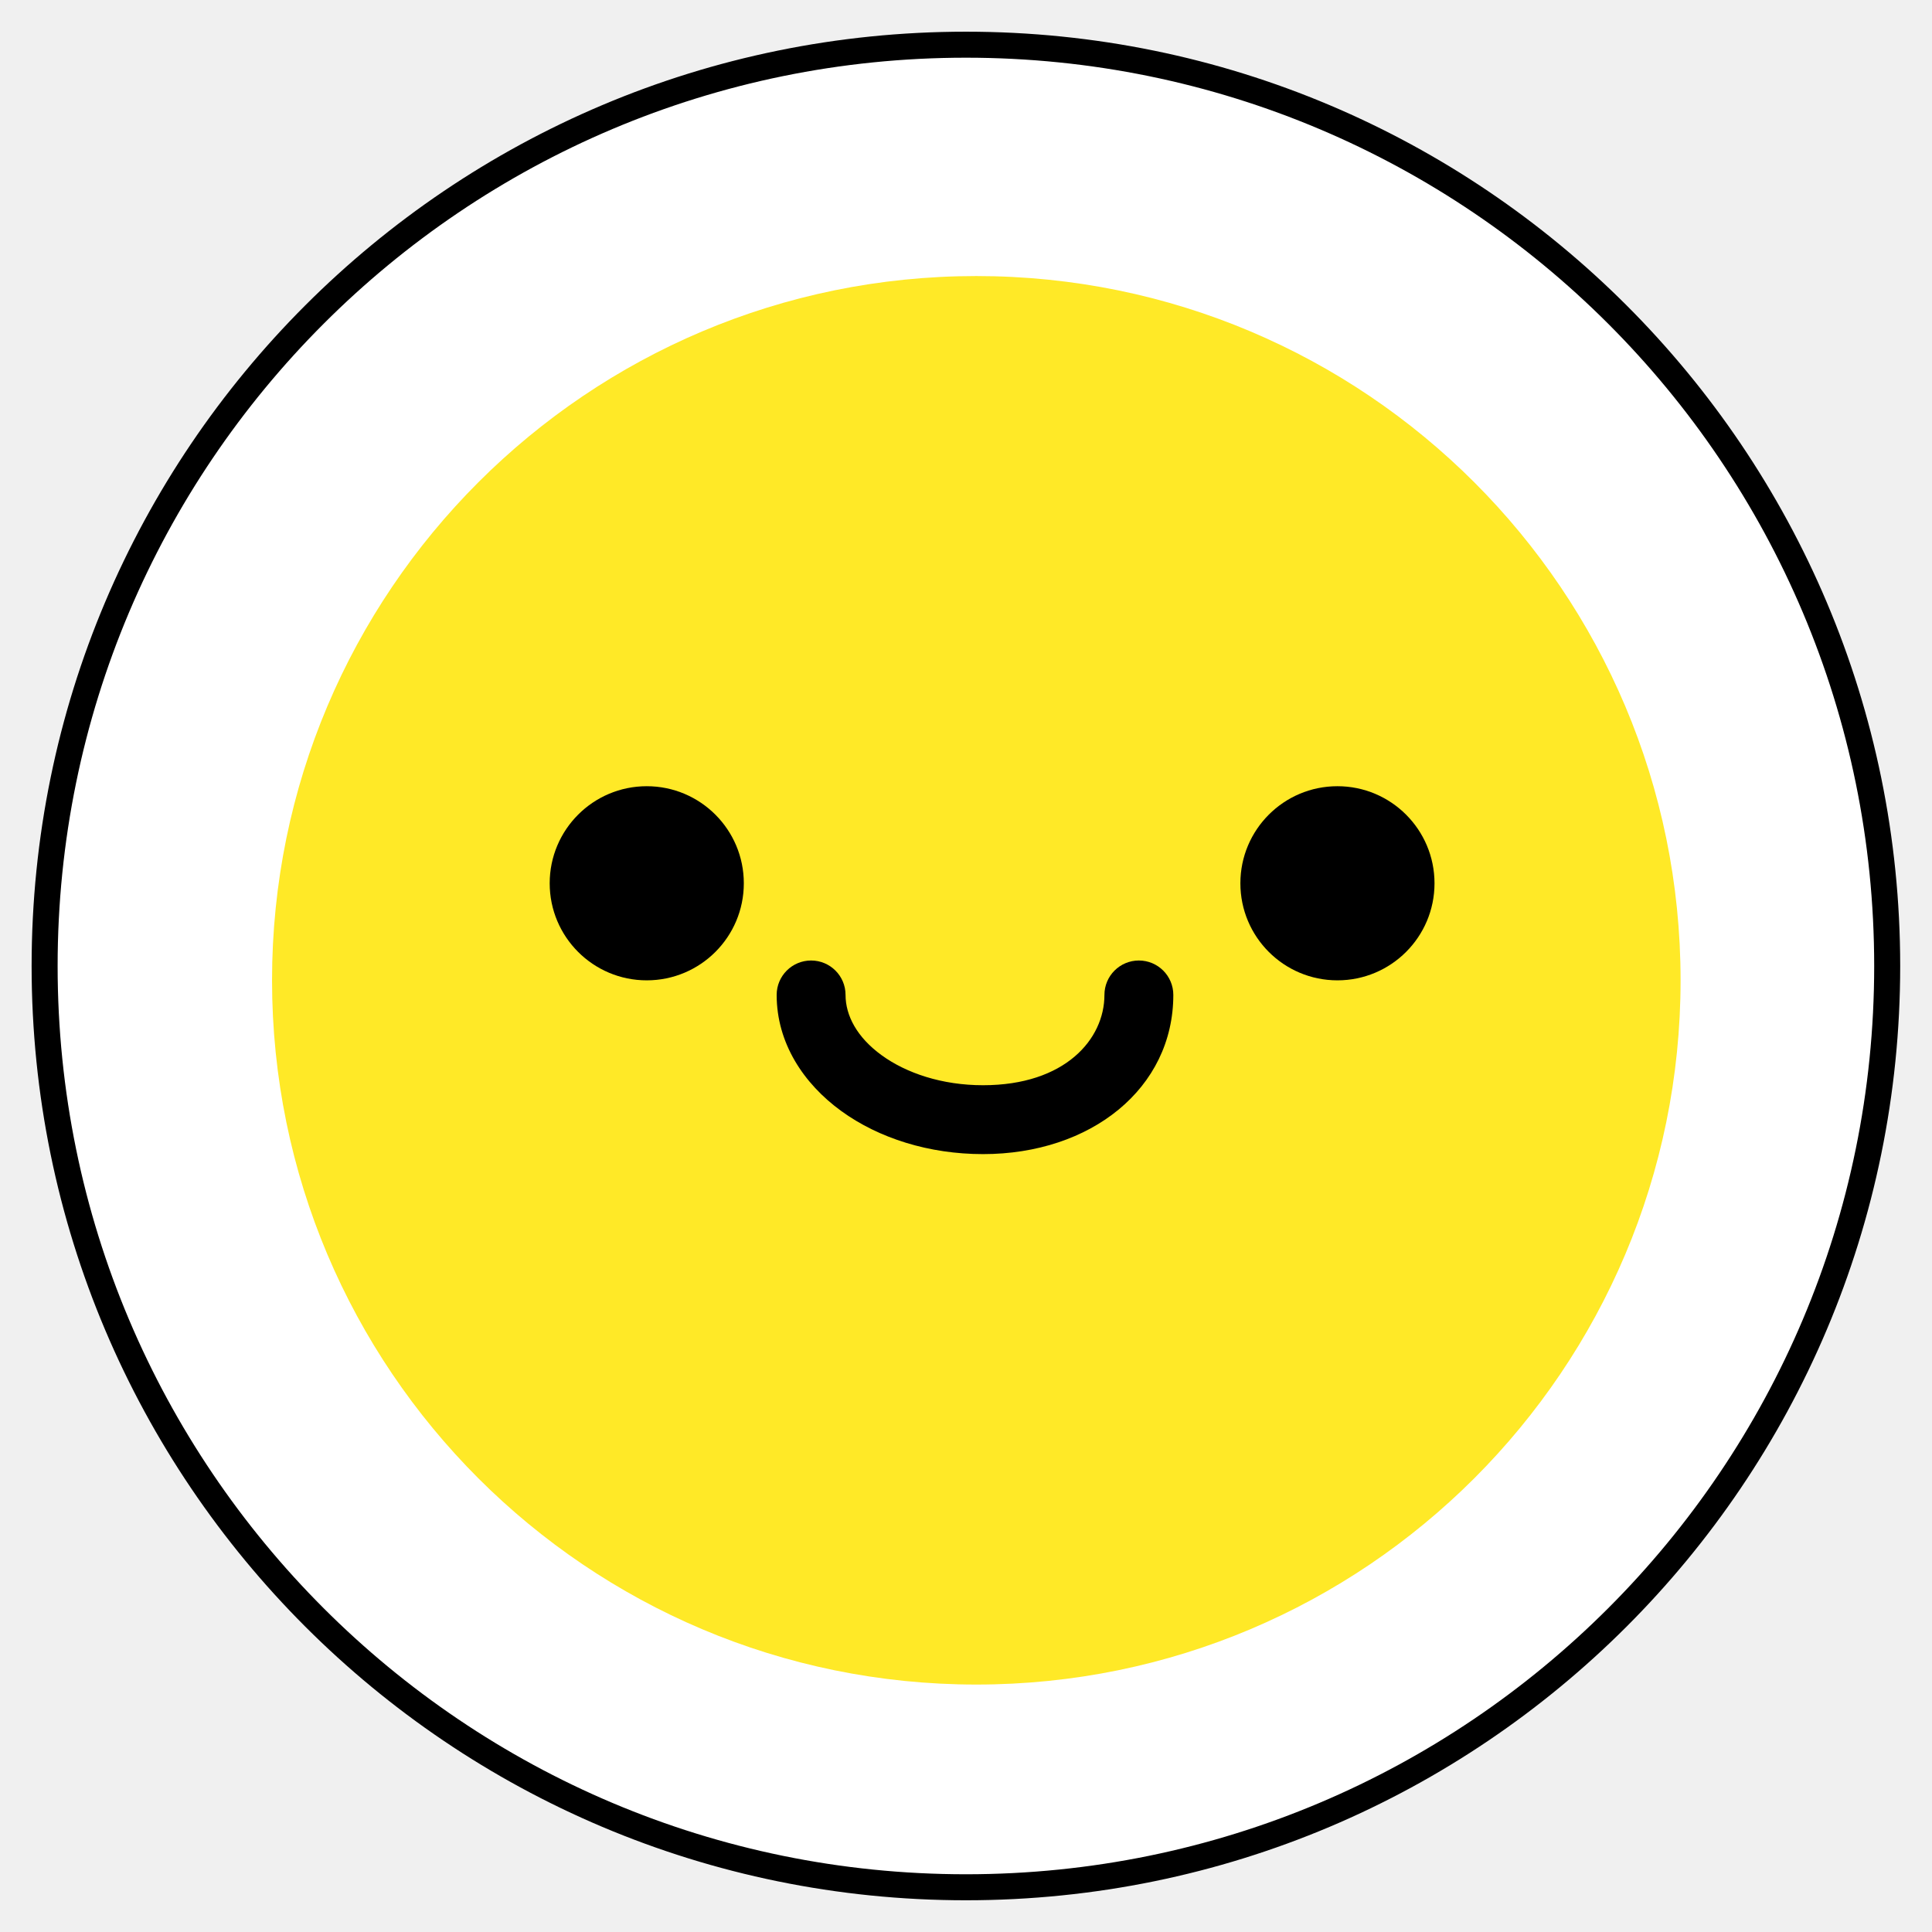
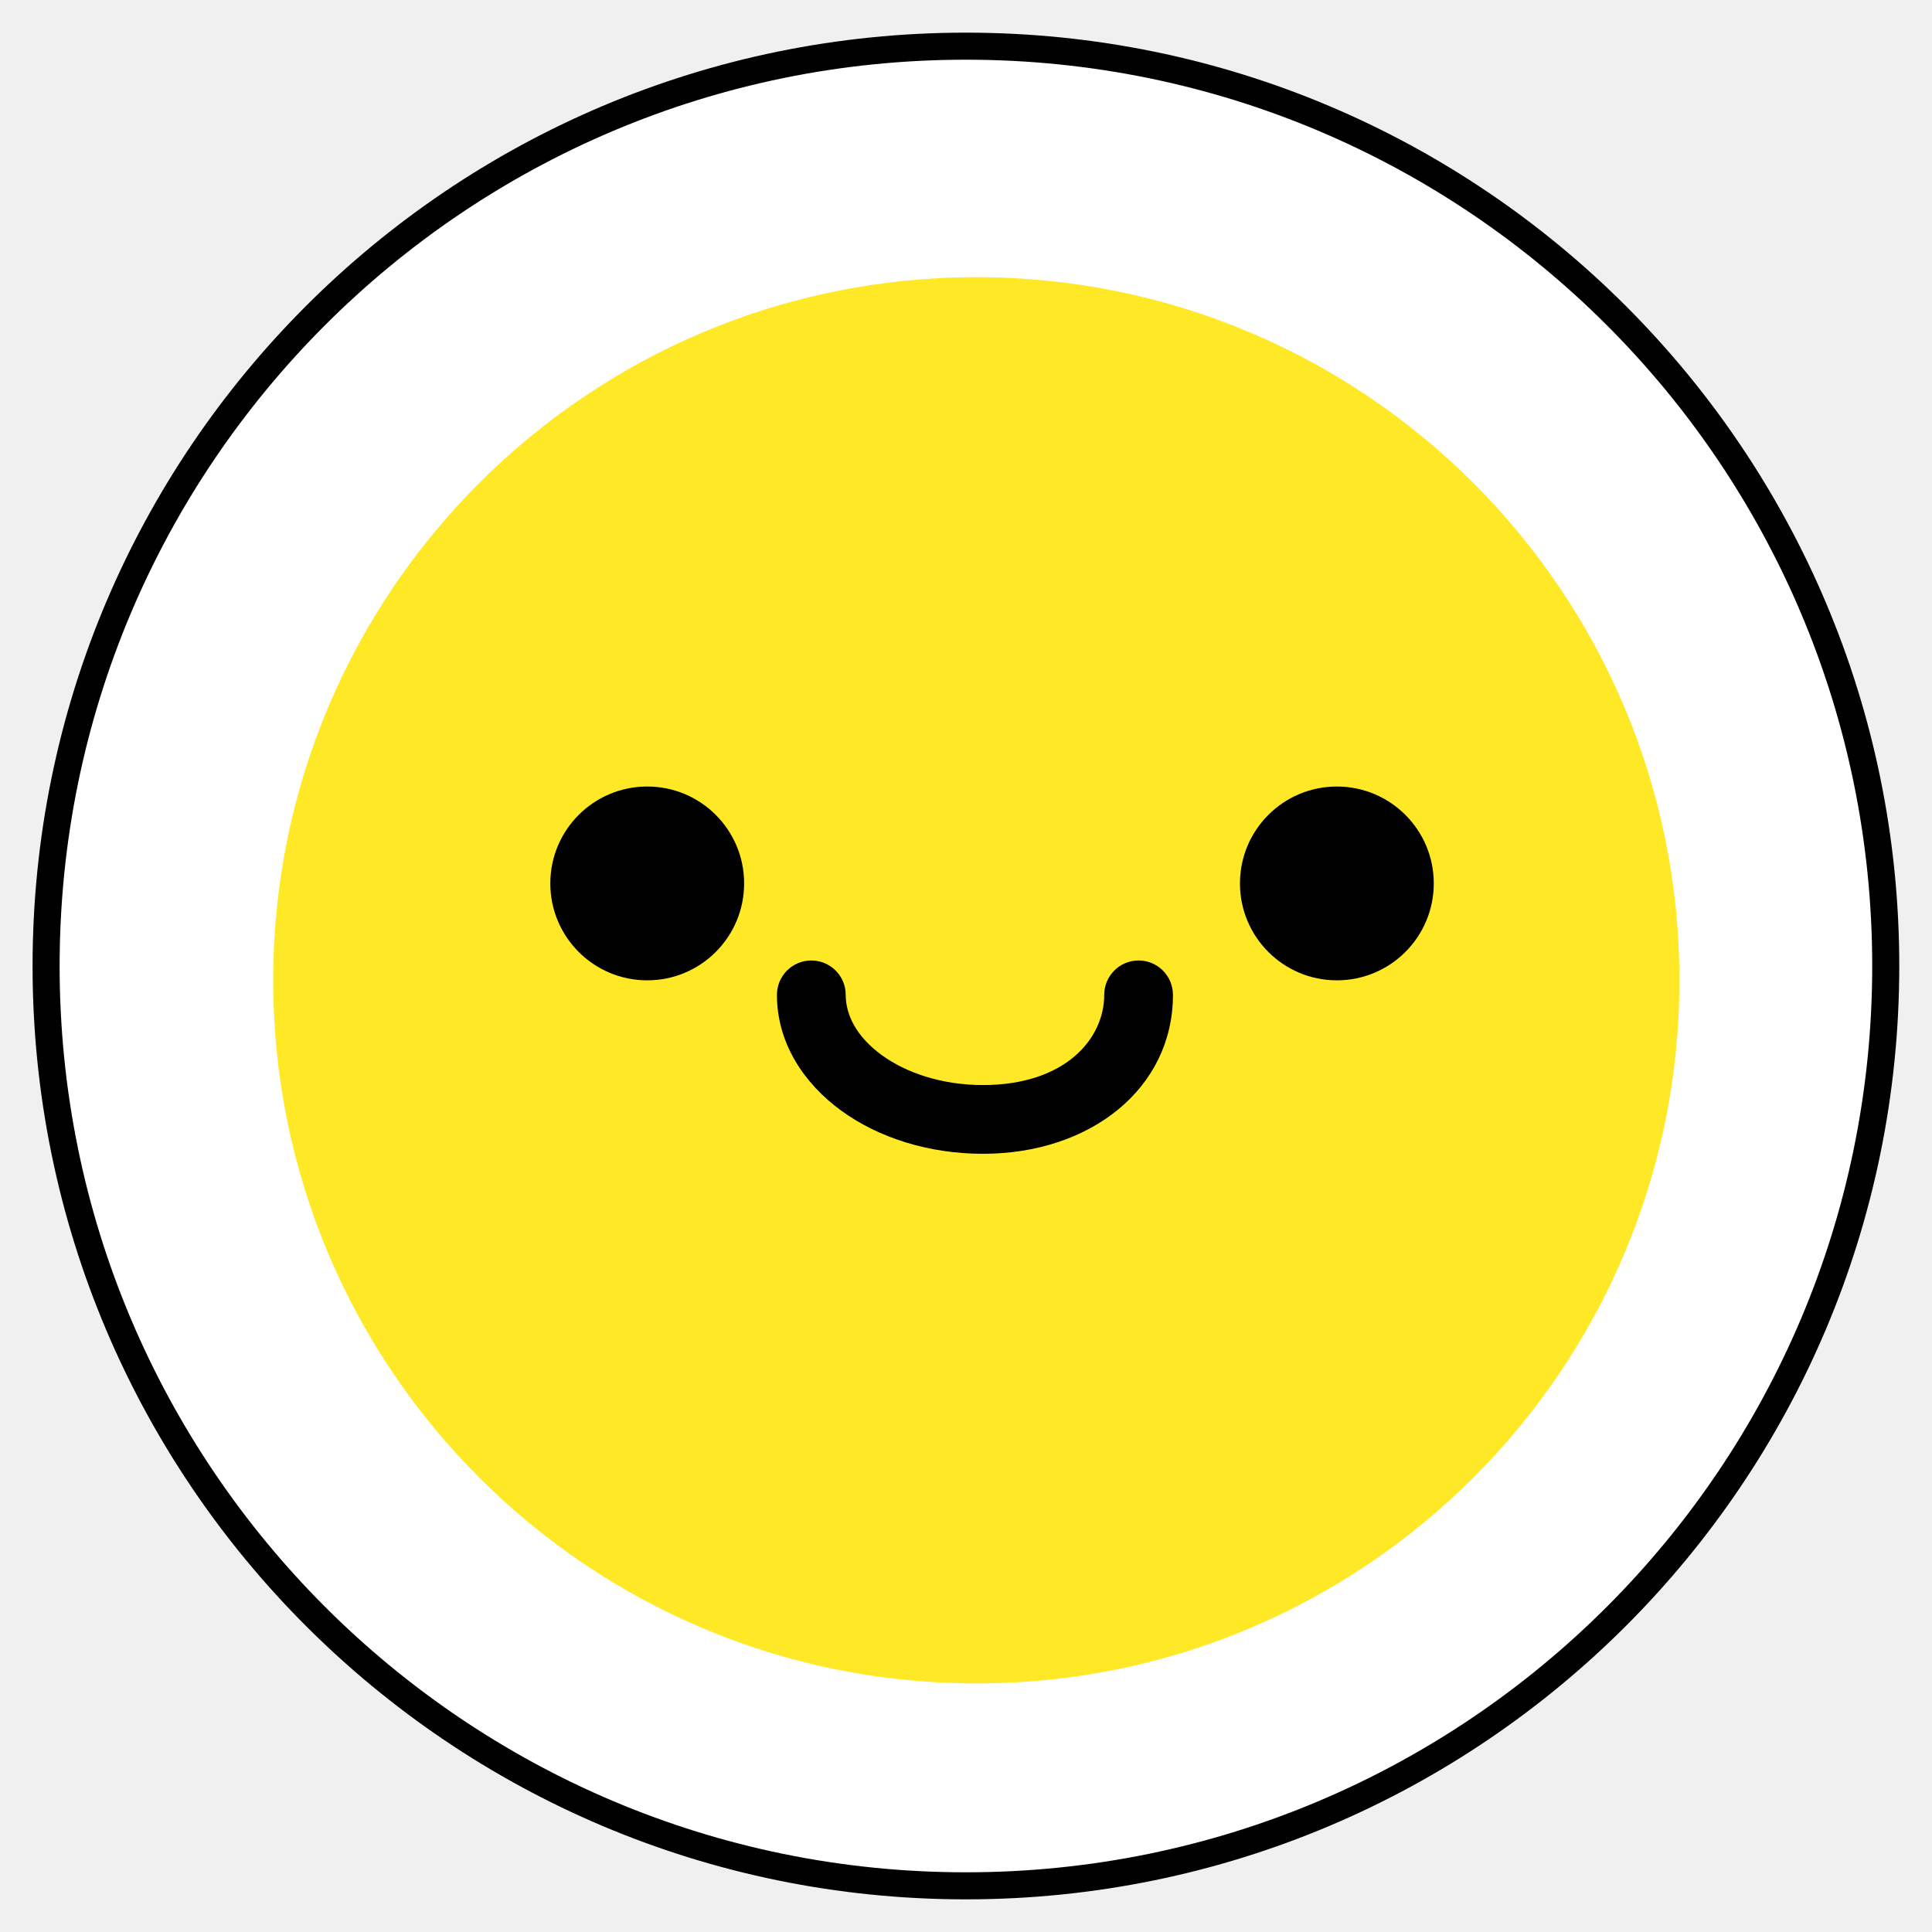
- <svg xmlns="http://www.w3.org/2000/svg" width="52" height="52" viewBox="0 0 52 52" fill="none">
-   <path d="M25.998 50.796C39.693 50.796 50.794 39.695 50.794 26C50.794 12.305 39.693 1.203 25.998 1.203C12.303 1.203 1.201 12.305 1.201 26C1.201 39.695 12.303 50.796 25.998 50.796Z" fill="white" stroke="black" stroke-width="0.7" stroke-miterlimit="10" />
-   <path fill-rule="evenodd" clip-rule="evenodd" d="M26 1.407C12.418 1.407 1.407 12.418 1.407 26C1.407 39.583 12.418 50.593 26 50.593C39.583 50.593 50.593 39.583 50.593 26C50.593 12.418 39.583 1.407 26 1.407ZM1 26C1 12.193 12.193 1 26 1C39.807 1 51 12.193 51 26C51 39.807 39.807 51 26 51C12.193 51 1 39.807 1 26Z" fill="black" />
-   <path d="M26.277 45.34C36.746 45.34 45.233 36.853 45.233 26.385C45.233 15.916 36.746 7.43 26.277 7.43C15.809 7.43 7.322 15.916 7.322 26.385C7.322 36.853 15.809 45.34 26.277 45.34Z" fill="#FFE927" />
-   <path d="M17.407 26.386C18.85 26.386 20.02 25.217 20.02 23.774C20.02 22.331 18.85 21.161 17.407 21.161C15.965 21.161 14.795 22.331 14.795 23.774C14.795 25.217 15.965 26.386 17.407 26.386Z" fill="black" />
-   <path d="M35.997 26.386C37.44 26.386 38.61 25.217 38.61 23.774C38.61 22.331 37.44 21.161 35.997 21.161C34.554 21.161 33.385 22.331 33.385 23.774C33.385 25.217 34.554 26.386 35.997 26.386Z" fill="black" />
-   <path fill-rule="evenodd" clip-rule="evenodd" d="M21.831 25.852C22.343 25.852 22.758 26.267 22.758 26.778C22.758 27.335 23.067 27.921 23.73 28.402C24.392 28.883 25.354 29.209 26.458 29.209C28.669 29.209 29.726 27.969 29.726 26.778C29.726 26.267 30.141 25.852 30.653 25.852C31.165 25.852 31.58 26.267 31.58 26.778C31.58 29.295 29.362 31.063 26.458 31.063C25.005 31.063 23.653 30.637 22.641 29.902C21.63 29.168 20.904 28.075 20.904 26.778C20.904 26.267 21.319 25.852 21.831 25.852Z" fill="black" />
+ <svg xmlns="http://www.w3.org/2000/svg" width="50" height="50" viewBox="0 0 50 50" fill="none">
+   <path d="M24.998 48.805C38.145 48.805 48.803 38.147 48.803 25C48.803 11.853 38.145 1.195 24.998 1.195C11.851 1.195 1.193 11.853 1.193 25C1.193 38.147 11.851 48.805 24.998 48.805Z" fill="white" stroke="black" stroke-width="0.7" stroke-miterlimit="10" />
+   <path fill-rule="evenodd" clip-rule="evenodd" d="M25 1.39C11.961 1.39 1.39 11.961 1.39 25C1.39 38.039 11.961 48.609 25 48.609C38.039 48.609 48.609 38.039 48.609 25C48.609 11.961 38.039 1.39 25 1.39ZM1 25C1 11.745 11.745 1 25 1C38.255 1 49 11.745 49 25C49 38.255 38.255 49 25 49C11.745 49 1 38.255 1 25Z" fill="black" />
+   <path d="M25.267 43.567C35.317 43.567 43.464 35.42 43.464 25.37C43.464 15.32 35.317 7.173 25.267 7.173C15.217 7.173 7.07 15.32 7.07 25.37C7.07 35.42 15.217 43.567 25.267 43.567Z" fill="#FFE927" />
+   <path d="M16.75 25.371C18.136 25.371 19.258 24.248 19.258 22.863C19.258 21.477 18.136 20.355 16.75 20.355C15.365 20.355 14.242 21.477 14.242 22.863C14.242 24.248 15.365 25.371 16.75 25.371Z" fill="black" />
+   <path d="M34.598 25.371C35.983 25.371 37.106 24.248 37.106 22.863C37.106 21.477 35.983 20.355 34.598 20.355C33.213 20.355 32.09 21.477 32.09 22.863C32.09 24.248 33.213 25.371 34.598 25.371Z" fill="black" />
+   <path fill-rule="evenodd" clip-rule="evenodd" d="M20.997 24.857C21.488 24.857 21.887 25.256 21.887 25.747C21.887 26.281 22.183 26.844 22.82 27.306C23.456 27.768 24.379 28.081 25.439 28.081C27.561 28.081 28.577 26.89 28.577 25.747C28.577 25.256 28.975 24.857 29.466 24.857C29.958 24.857 30.356 25.256 30.356 25.747C30.356 28.163 28.227 29.86 25.439 29.86C24.044 29.86 22.746 29.451 21.775 28.746C20.804 28.041 20.107 26.992 20.107 25.747C20.107 25.256 20.506 24.857 20.997 24.857Z" fill="black" />
</svg>
